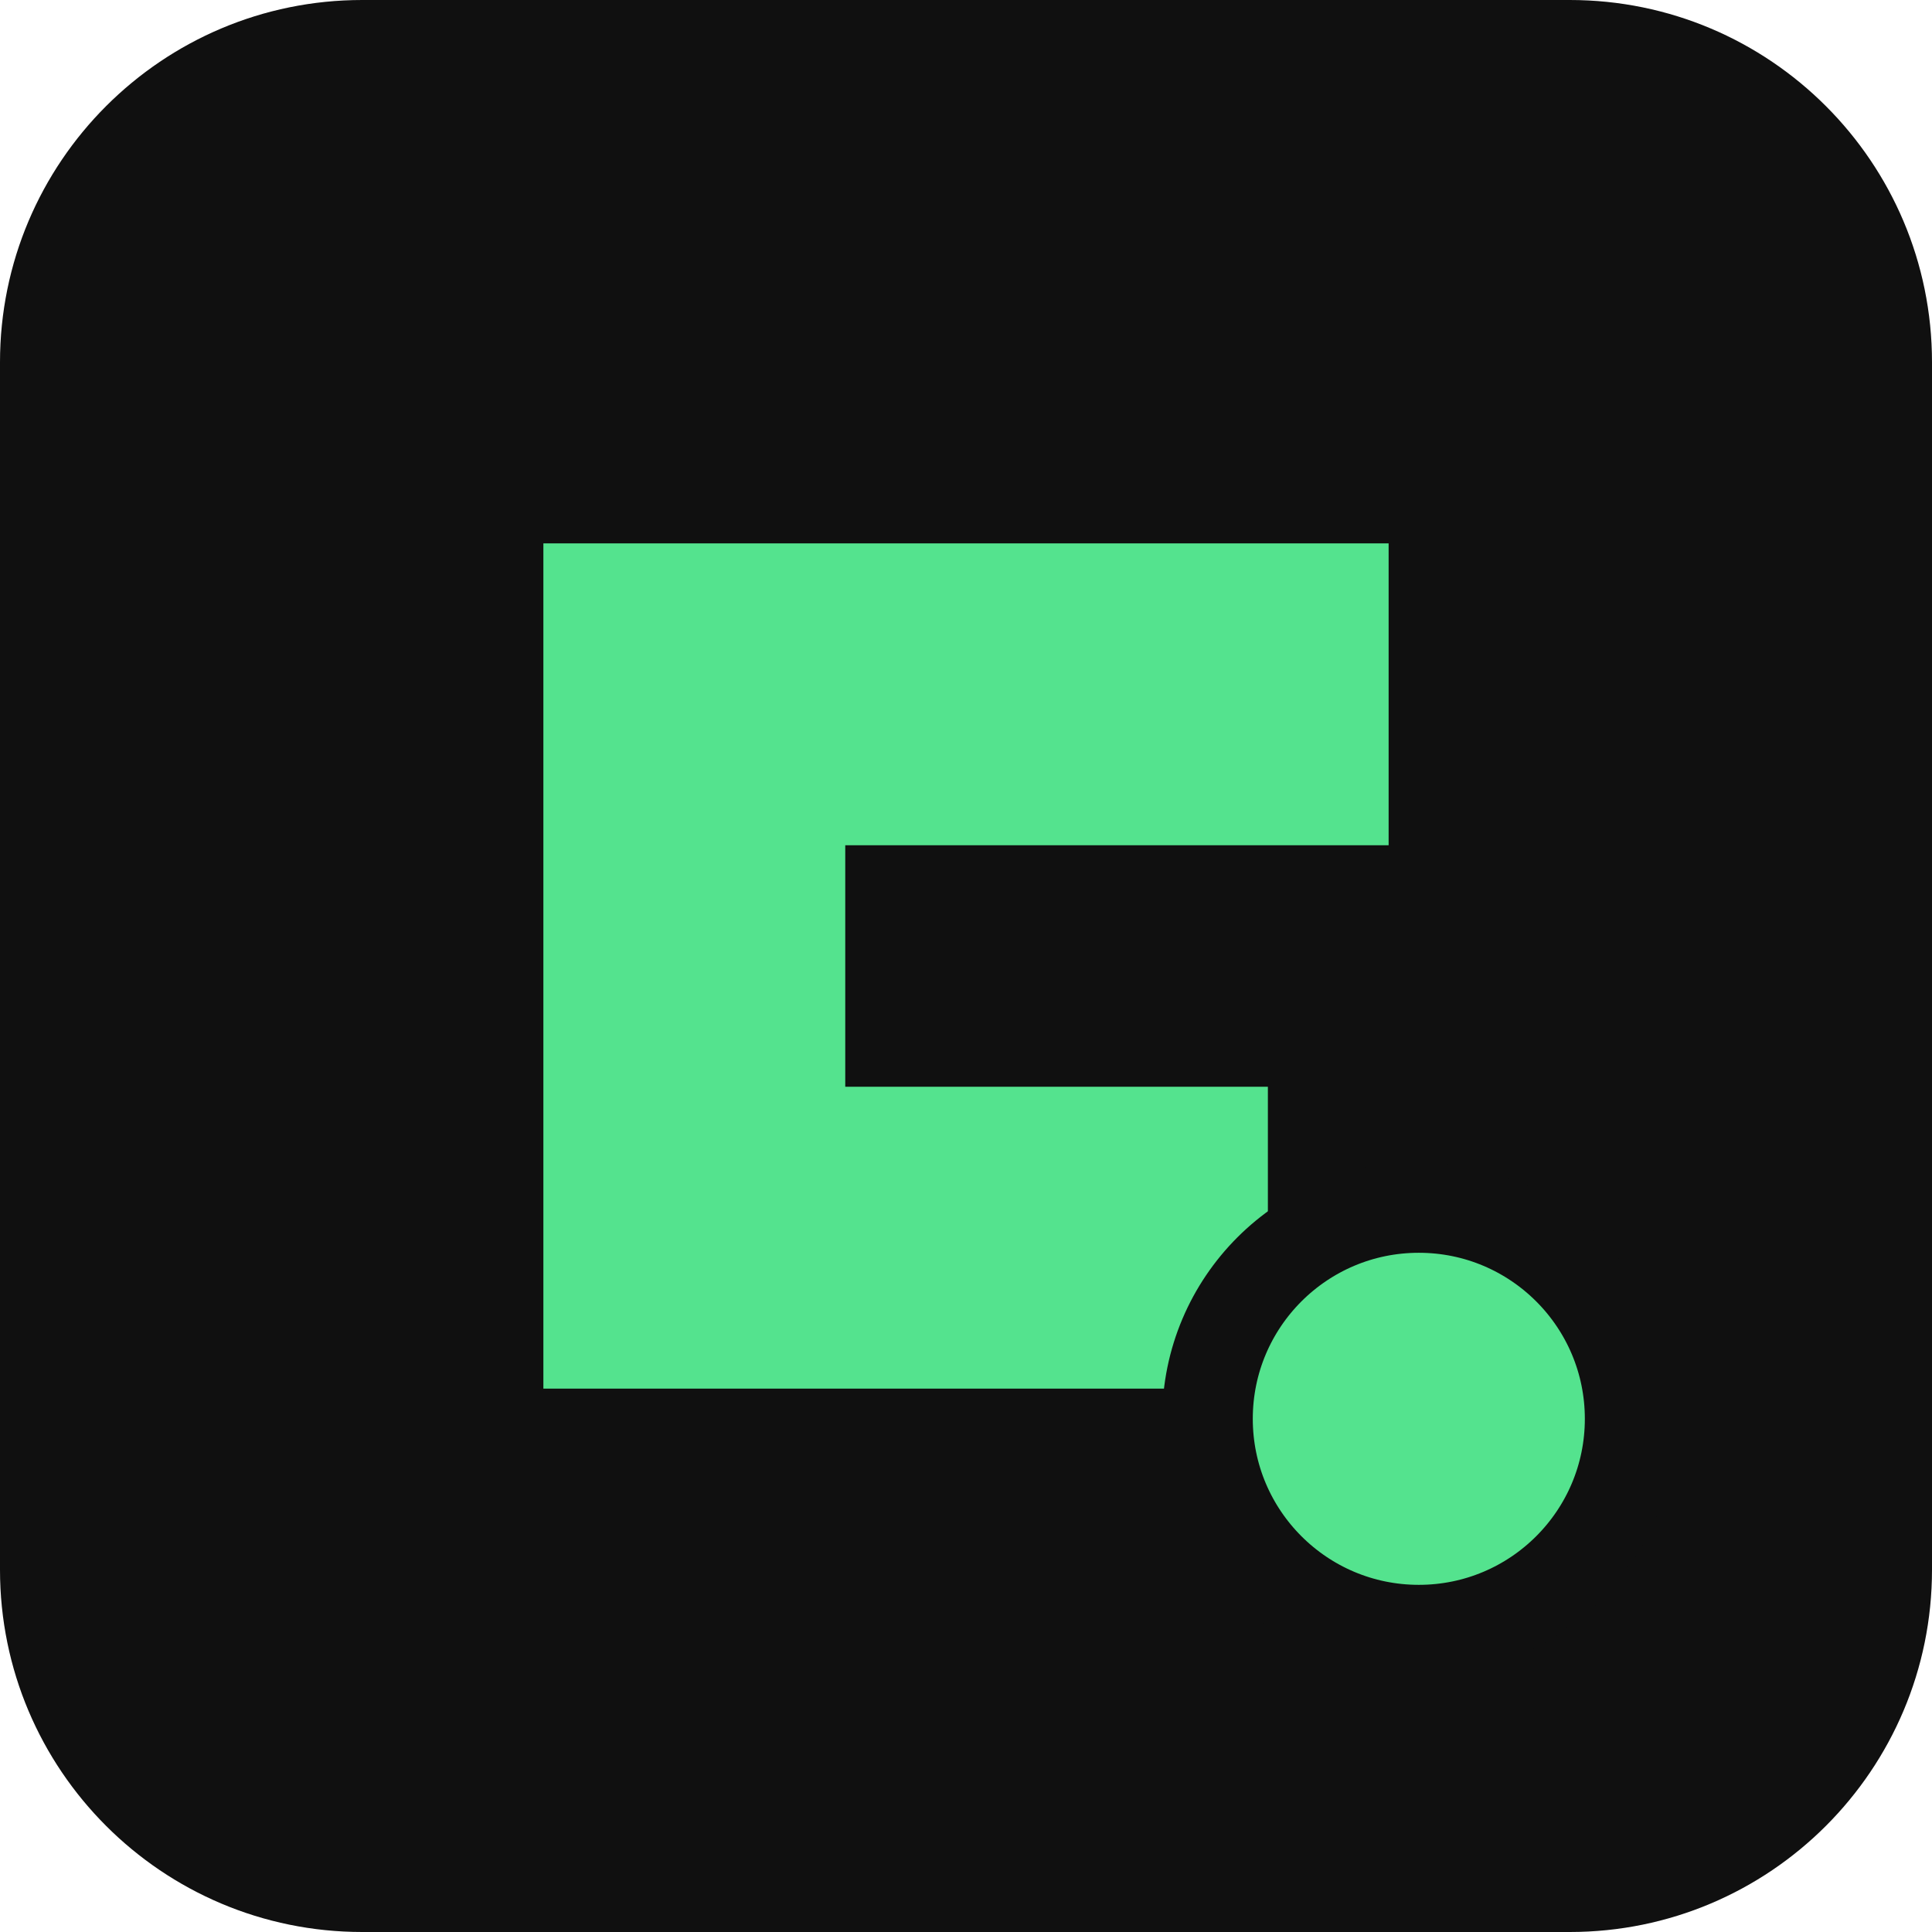
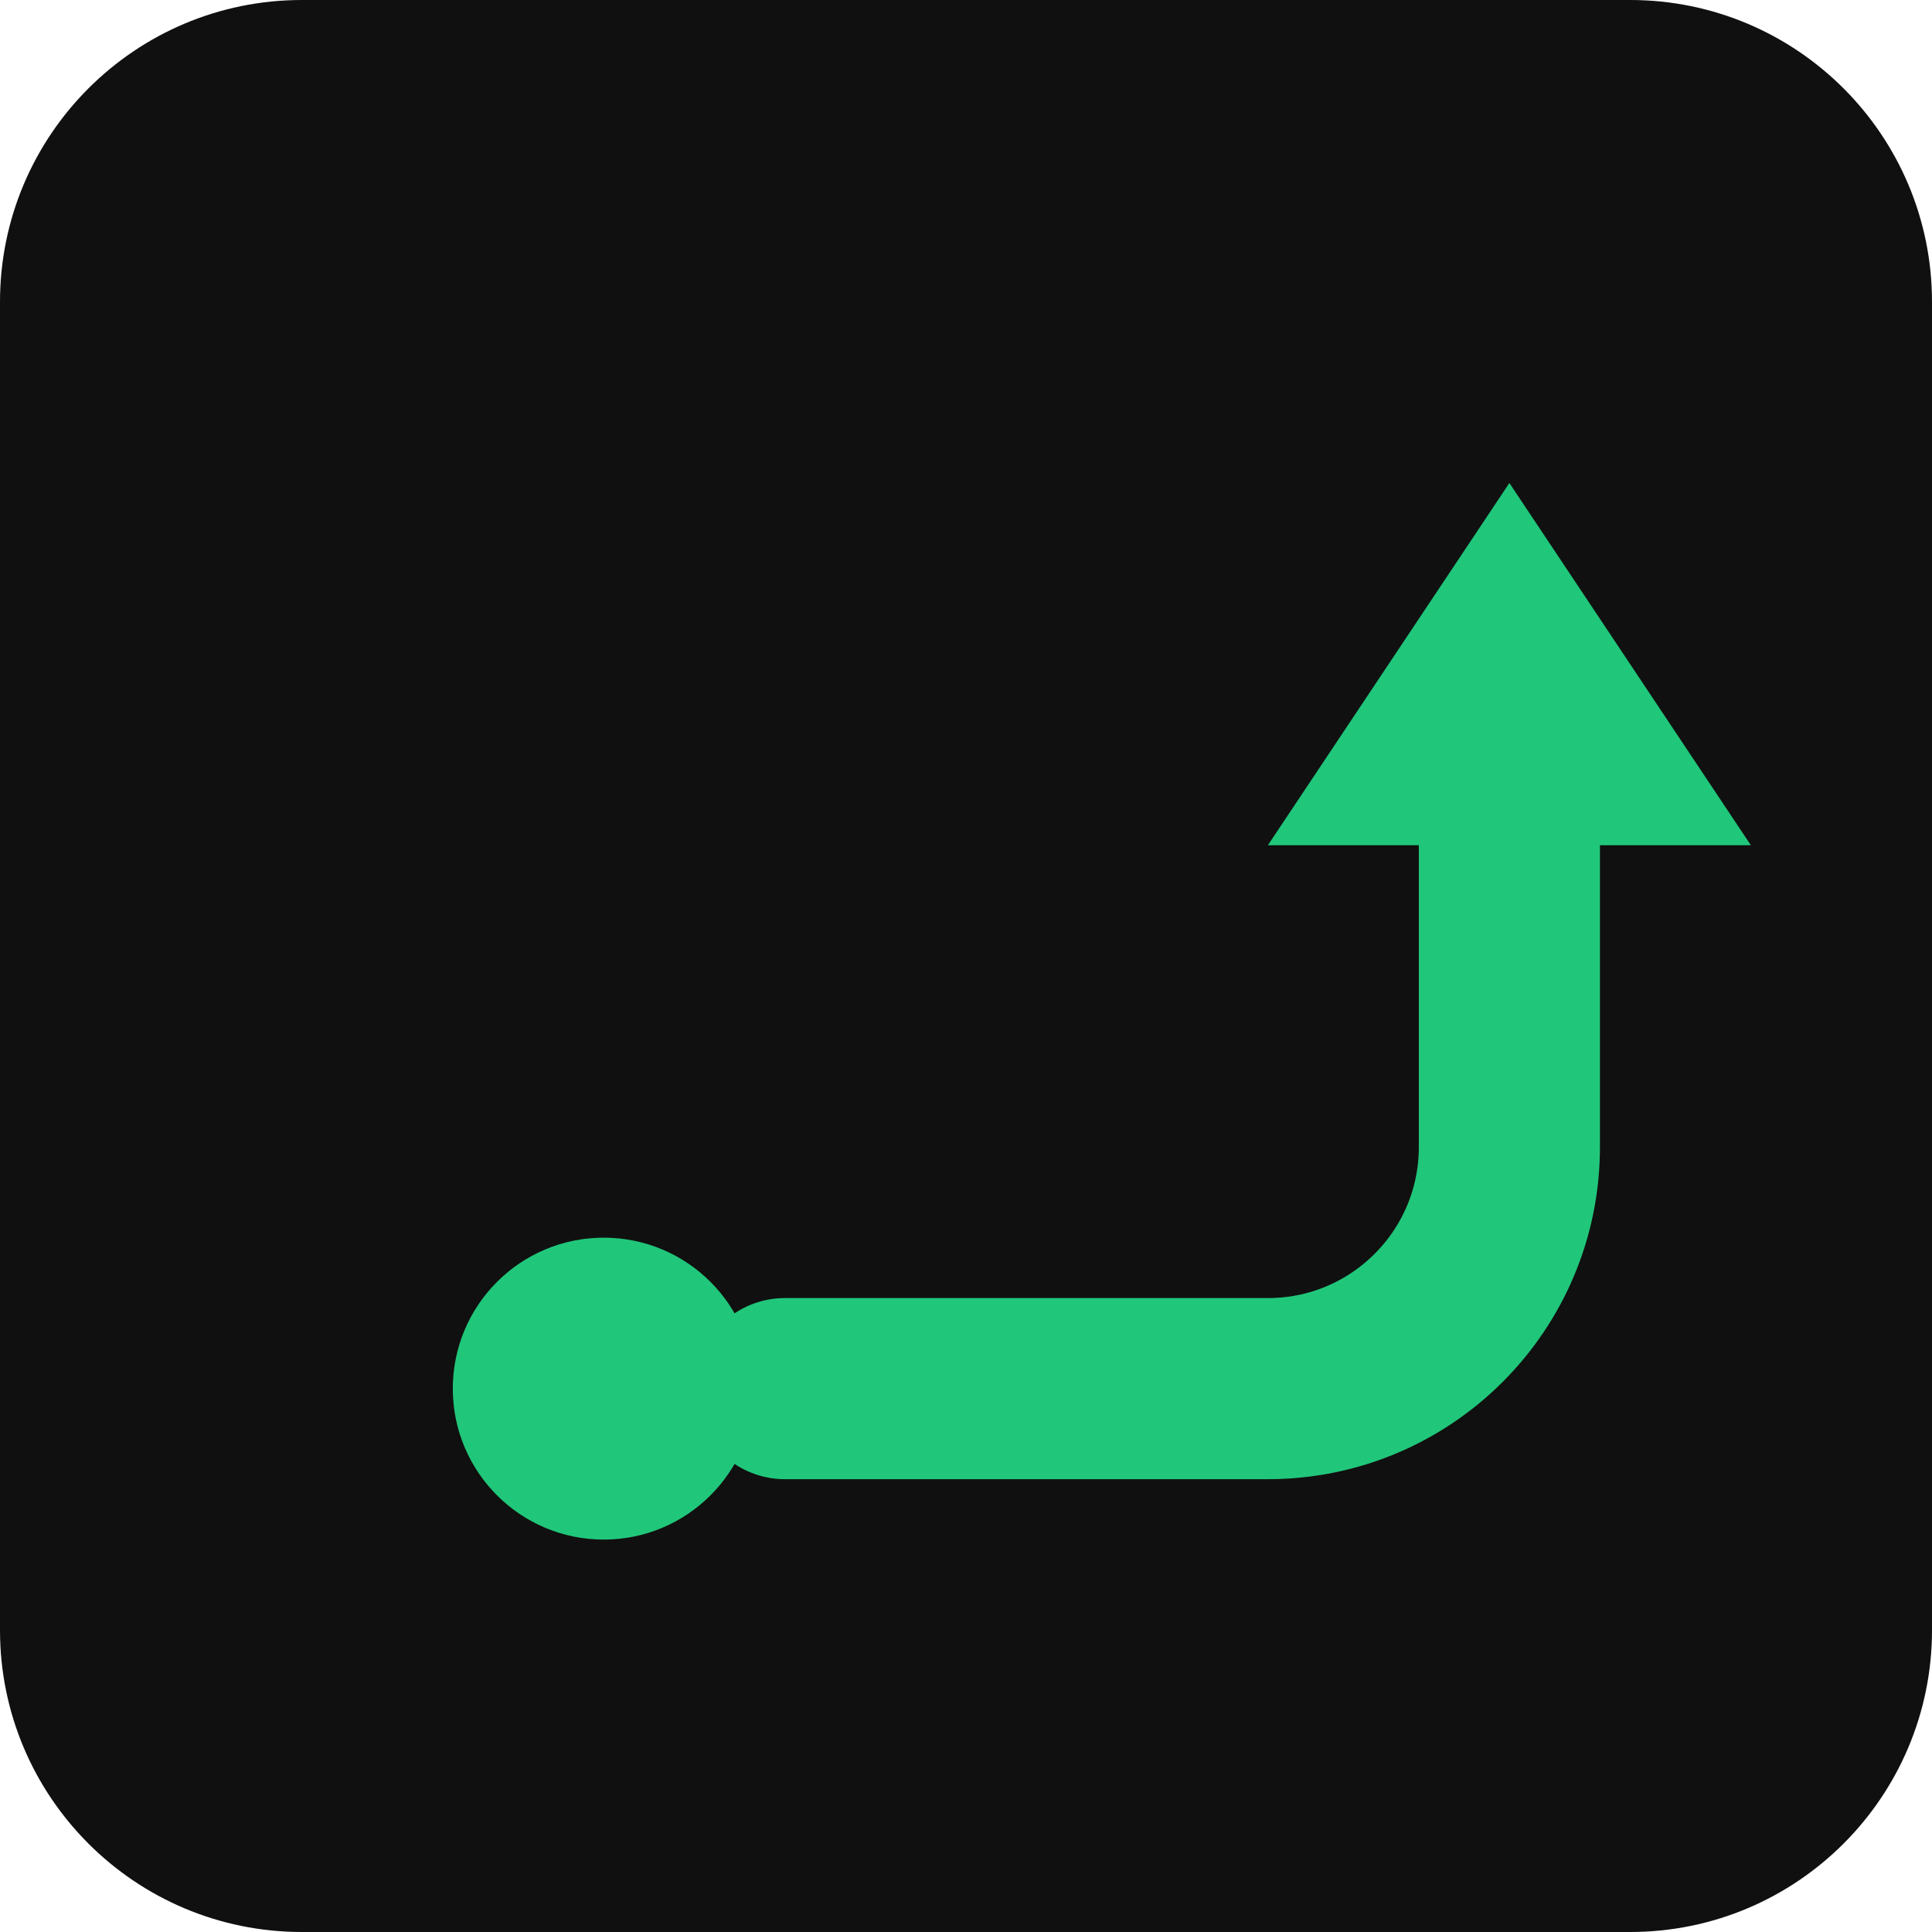
- <svg xmlns="http://www.w3.org/2000/svg" viewBox="0 0 64 64">
-   <rect width="64" height="64" rx="12" fill="#101010" />
-   <path d="M18 18h28v10H28v8h14v10H18z" fill="#54e38e" />
-   <circle cx="47" cy="47" r="7" fill="#54e38e" stroke="#101010" stroke-width="3" />
+ <svg xmlns="http://www.w3.org/2000/svg" viewBox="0 0 64 64" fill="none">
+   <rect width="64" height="64" rx="10" fill="#101010" />
+   <circle cx="20" cy="46" r="6" fill="#20C77A" stroke="#101010" stroke-width="2" />
+   <path d="M26 46h16a8 8 0 0 0 8-8V26" stroke="#20C77A" stroke-width="6" stroke-linecap="round" />
+   <polygon points="50,16 42,28 58,28" fill="#20C77A" />
</svg>
